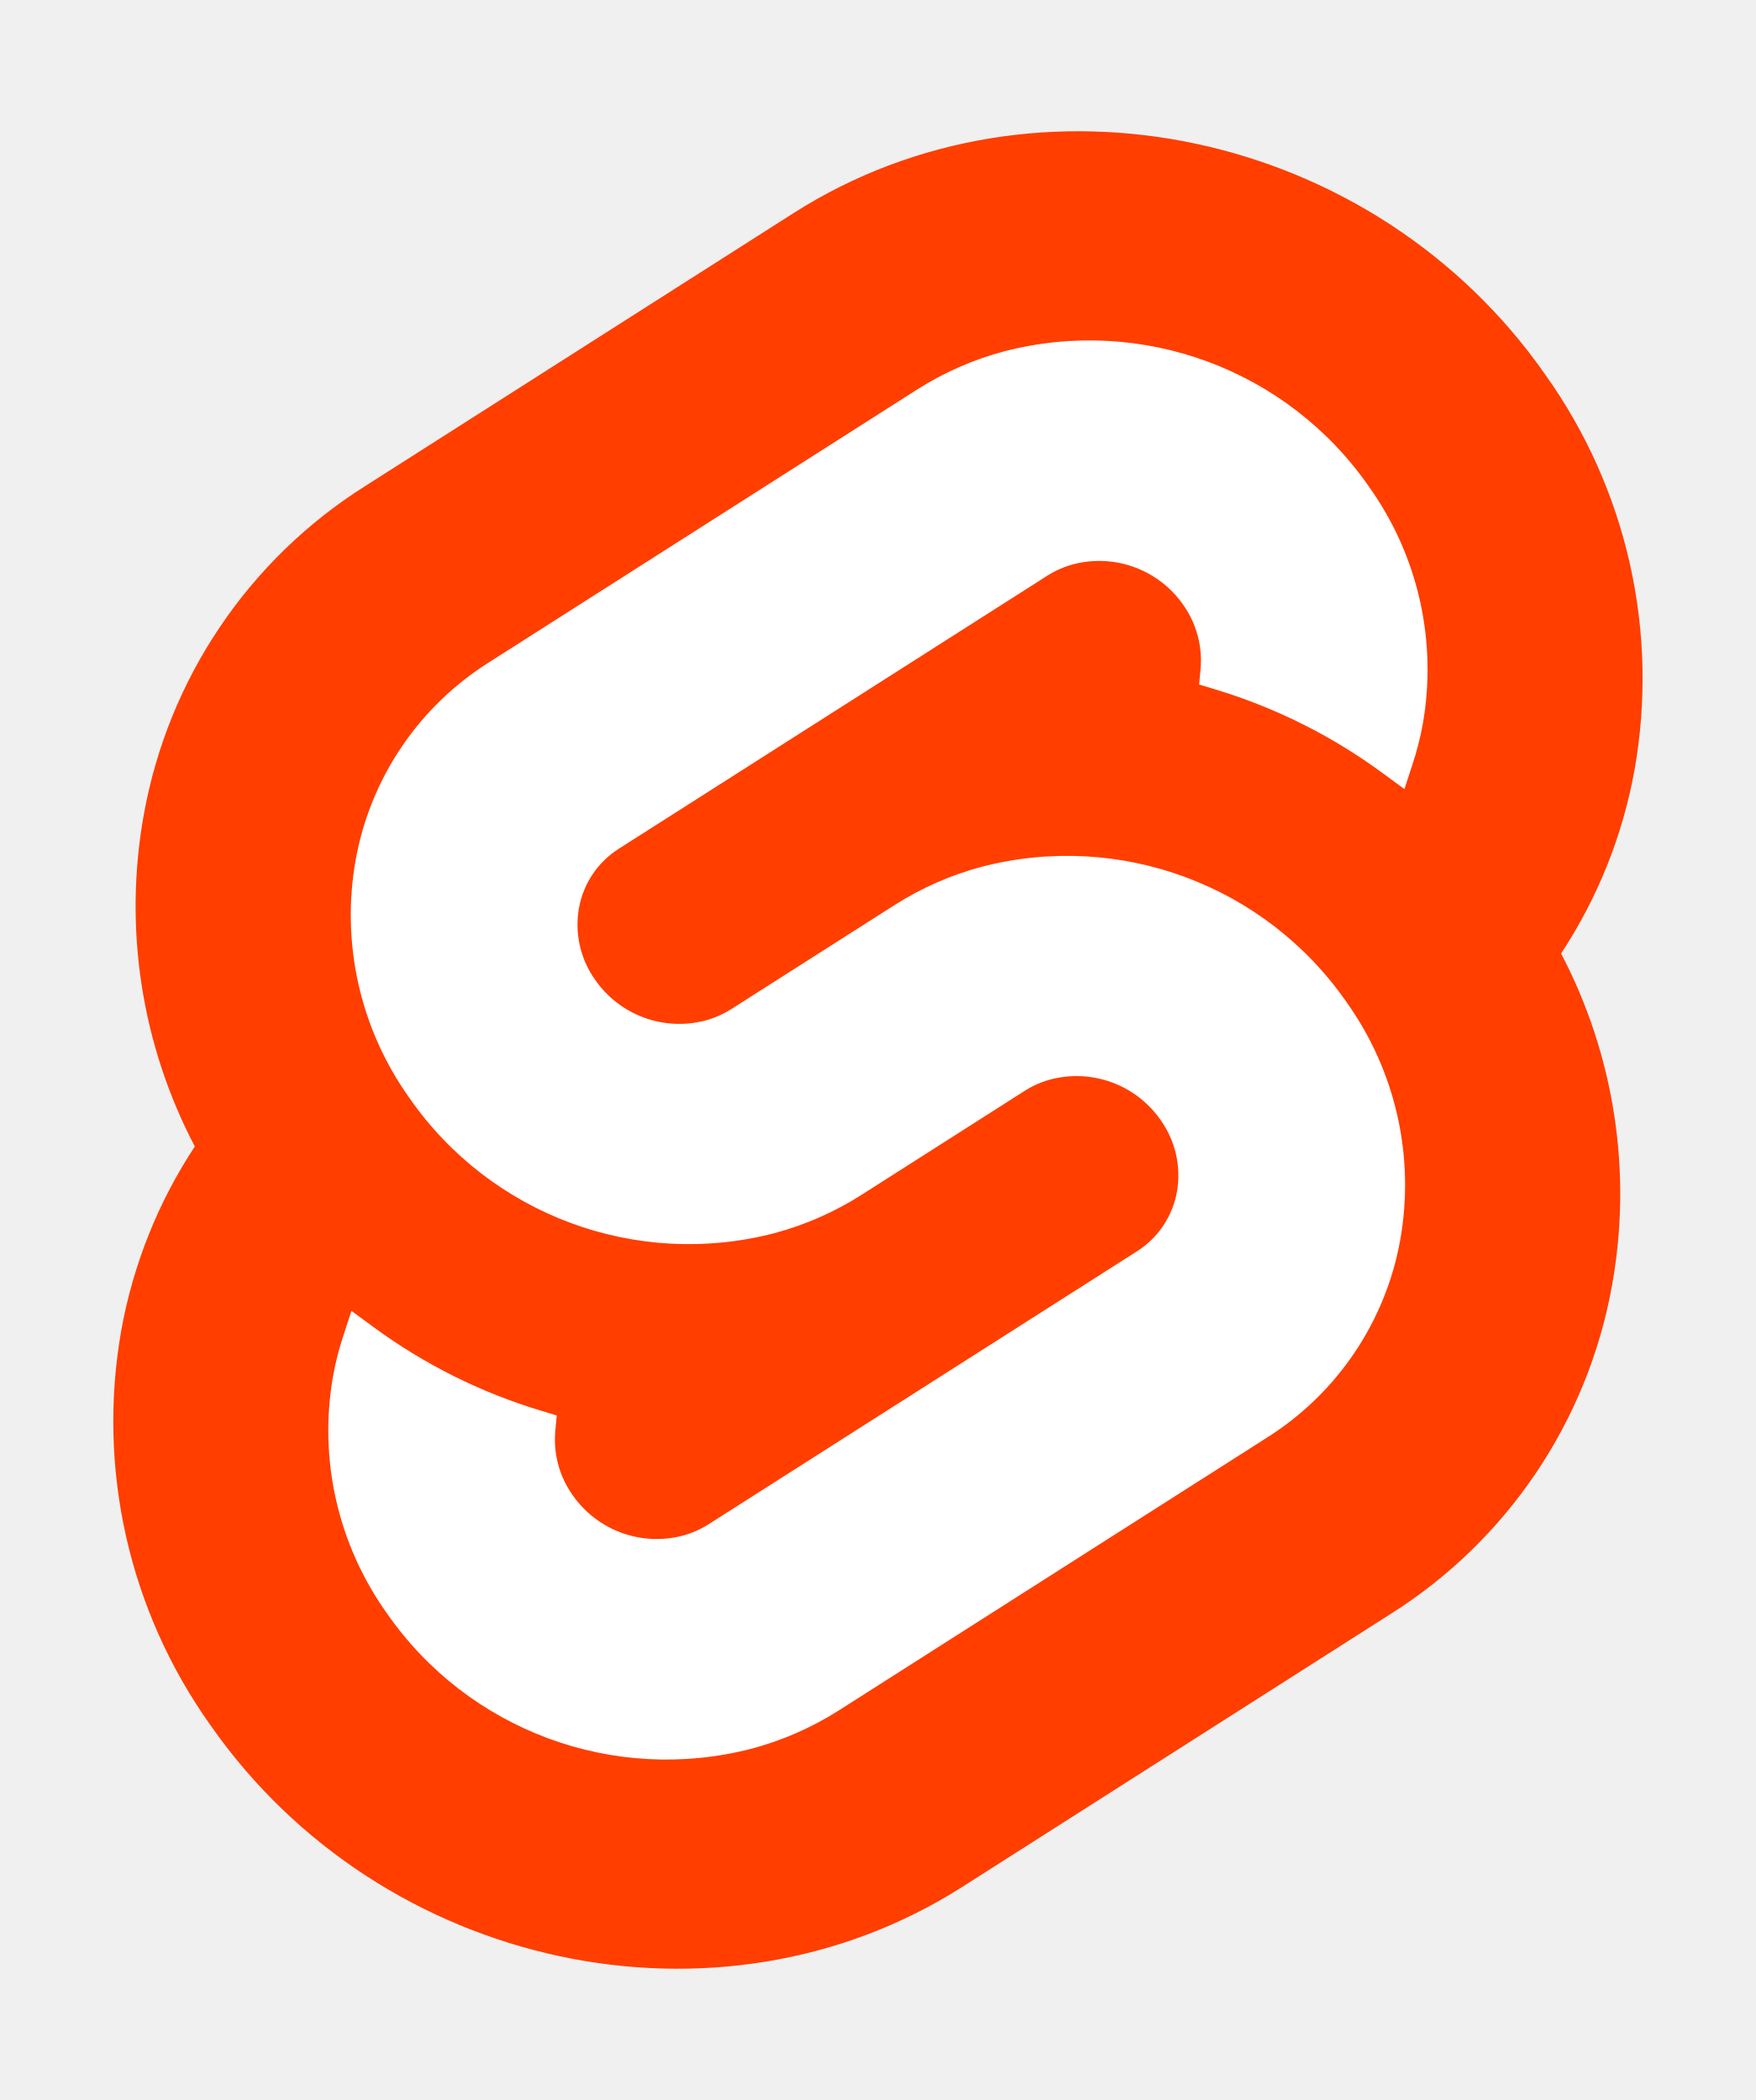
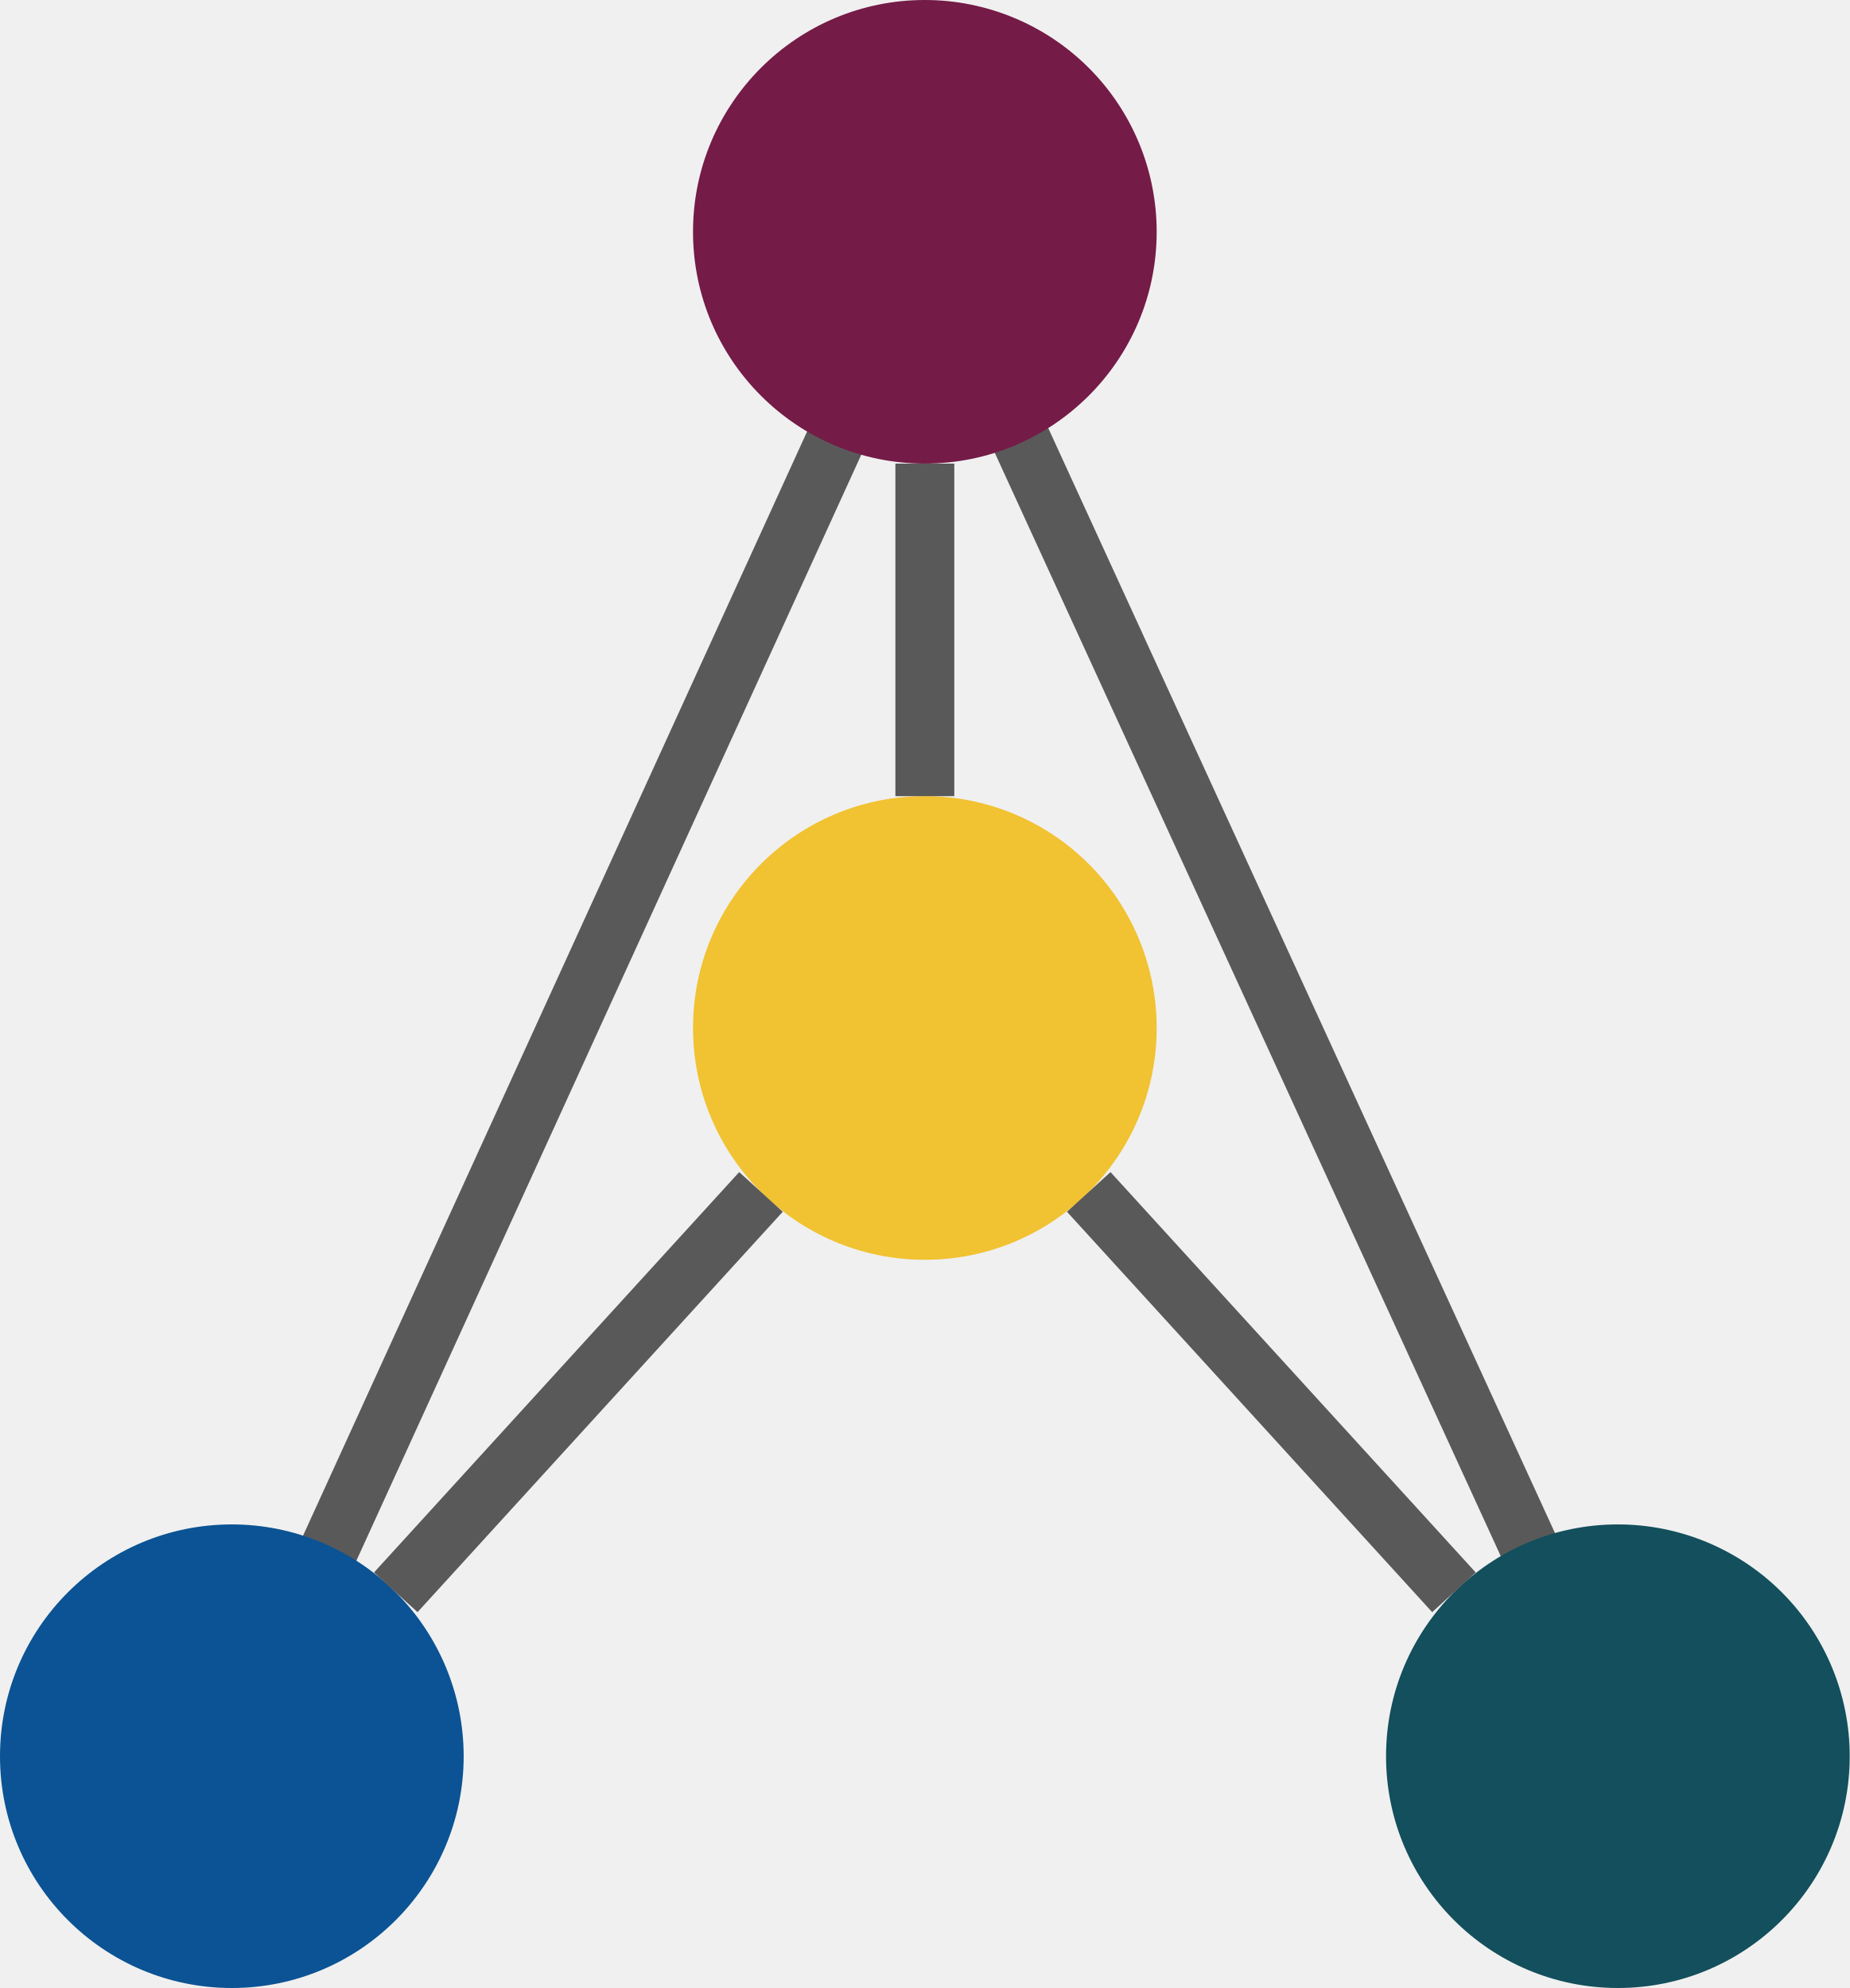
- <svg xmlns="http://www.w3.org/2000/svg" width="107" height="128" viewBox="0 0 107 128">
-   <path d="M94.157 22.819c-10.4-14.885-30.94-19.297-45.792-9.835L22.282 29.608A29.92 29.92 0 0 0 8.764 49.65a31.5 31.5 0 0 0 3.108 20.231 30 30 0 0 0-4.477 11.183 31.9 31.9 0 0 0 5.448 24.116c10.402 14.887 30.942 19.297 45.791 9.835l26.083-16.624A29.92 29.92 0 0 0 98.235 78.35a31.53 31.53 0 0 0-3.105-20.232 30 30 0 0 0 4.474-11.182 31.88 31.88 0 0 0-5.447-24.116" style="fill:#ff3e00" />
-   <path d="M45.817 106.582a20.72 20.72 0 0 1-22.237-8.243 19.17 19.17 0 0 1-3.277-14.503 18 18 0 0 1 .624-2.435l.49-1.498 1.337.981a33.6 33.6 0 0 0 10.203 5.098l.97.294-.09.968a5.85 5.85 0 0 0 1.052 3.878 6.24 6.24 0 0 0 6.695 2.485 5.8 5.8 0 0 0 1.603-.704L69.27 76.28a5.43 5.43 0 0 0 2.45-3.631 5.8 5.8 0 0 0-.987-4.371 6.24 6.24 0 0 0-6.698-2.487 5.7 5.7 0 0 0-1.6.704l-9.953 6.345a19 19 0 0 1-5.296 2.326 20.72 20.72 0 0 1-22.237-8.243 19.17 19.17 0 0 1-3.277-14.502 17.99 17.99 0 0 1 8.13-12.052l26.081-16.623a19 19 0 0 1 5.3-2.329 20.72 20.72 0 0 1 22.237 8.243 19.17 19.17 0 0 1 3.277 14.503 18 18 0 0 1-.624 2.435l-.49 1.498-1.337-.98a33.6 33.6 0 0 0-10.203-5.1l-.97-.294.09-.968a5.86 5.86 0 0 0-1.052-3.878 6.24 6.24 0 0 0-6.696-2.485 5.8 5.8 0 0 0-1.602.704L37.73 51.72a5.42 5.42 0 0 0-2.449 3.63 5.79 5.79 0 0 0 .986 4.372 6.24 6.24 0 0 0 6.698 2.486 5.8 5.8 0 0 0 1.602-.704l9.952-6.342a19 19 0 0 1 5.295-2.328 20.72 20.72 0 0 1 22.237 8.242 19.17 19.17 0 0 1 3.277 14.503 18 18 0 0 1-8.13 12.053l-26.081 16.622a19 19 0 0 1-5.3 2.328" style="fill:#fff" />
+ <svg xmlns="http://www.w3.org/2000/svg" version="1.1" viewBox="0 0 502.338 540" fill="none" stroke="none" stroke-linecap="square" stroke-miterlimit="10" id="svg16" width="502.338" height="540">
+   <defs id="defs16" />
+   <clipPath id="p.0">
+     <path d="M 0,0 H 960 V 540 H 0 Z" clip-rule="nonzero" id="path1" />
+   </clipPath>
+   <g clip-path="url(#p.0)" id="g16" transform="translate(-146.9265)">
+     <path fill="#000000" fill-opacity="0" d="M 398.798,64.877 208.94,480.845" fill-rule="evenodd" id="path3" />
+     <path stroke="#595959" stroke-width="16" stroke-linejoin="round" stroke-linecap="butt" d="M 398.798,64.877 208.94,480.845" fill-rule="evenodd" id="path4" style="display:inline" />
+     <path stroke="#595959" stroke-width="16" stroke-linejoin="round" stroke-linecap="butt" d="M 398.798,63.921 588.656,478" fill-rule="evenodd" id="path6" style="display:inline" />
+     <path fill="#0b5394" d="m 146.927,477.039 v 0 c 0,-34.772 28.188,-62.961 62.961,-62.961 v 0 c 16.698,0 32.712,6.633 44.52,18.441 11.807,11.807 18.441,27.822 18.441,44.52 v 0 C 272.848,511.812 244.659,540 209.887,540 v 0 c -34.772,0 -62.961,-28.188 -62.961,-62.961 z" fill-rule="evenodd" id="path7" style="display:inline" />
+     <path fill="#741b47" d="m 335.133,62.961 v 0 C 335.133,28.188 363.321,0 398.093,0 v 0 c 16.698,0 32.712,6.633 44.52,18.441 11.807,11.807 18.441,27.822 18.441,44.52 v 0 c 0,34.772 -28.188,62.961 -62.961,62.961 v 0 c -34.772,0 -62.961,-28.188 -62.961,-62.961 z" fill-rule="evenodd" id="path8" style="display:inline" />
+     <path fill="#f1c232" d="m 335.134,279.22 v 0 c 0,-34.781 28.188,-62.976 62.961,-62.976 v 0 c 16.698,0 32.712,6.635 44.52,18.445 11.807,11.81 18.441,27.829 18.441,44.531 v 0 c 0,34.781 -28.188,62.976 -62.961,62.976 v 0 c -34.772,0 -62.961,-28.195 -62.961,-62.976 z" fill-rule="evenodd" id="path9" style="display:inline" />
+     <path fill="#134f5c" d="m 523.343,477.039 v 0 c 0,-34.772 28.188,-62.961 62.961,-62.961 v 0 c 16.698,0 32.712,6.633 44.52,18.441 11.807,11.807 18.441,27.822 18.441,44.52 v 0 c 0,34.772 -28.188,62.961 -62.961,62.961 v 0 c -34.772,0 -62.961,-28.188 -62.961,-62.961 z" fill-rule="evenodd" id="path10" style="display:inline" />
+     <path stroke="#595959" stroke-width="16" stroke-linejoin="round" stroke-linecap="butt" d="M 254.407,432.519 353.588,323.764" fill-rule="evenodd" id="path12" style="display:inline" />
+     <path stroke="#595959" stroke-width="16" stroke-linejoin="round" stroke-linecap="butt" d="M 541.784,432.519 442.603,323.763" fill-rule="evenodd" id="path14" style="display:inline" />
+     <path stroke="#595959" stroke-width="16" stroke-linejoin="round" stroke-linecap="butt" d="m 398.093,125.921 v 90.331" fill-rule="evenodd" id="path16" style="display:inline" />
+   </g>
</svg>
